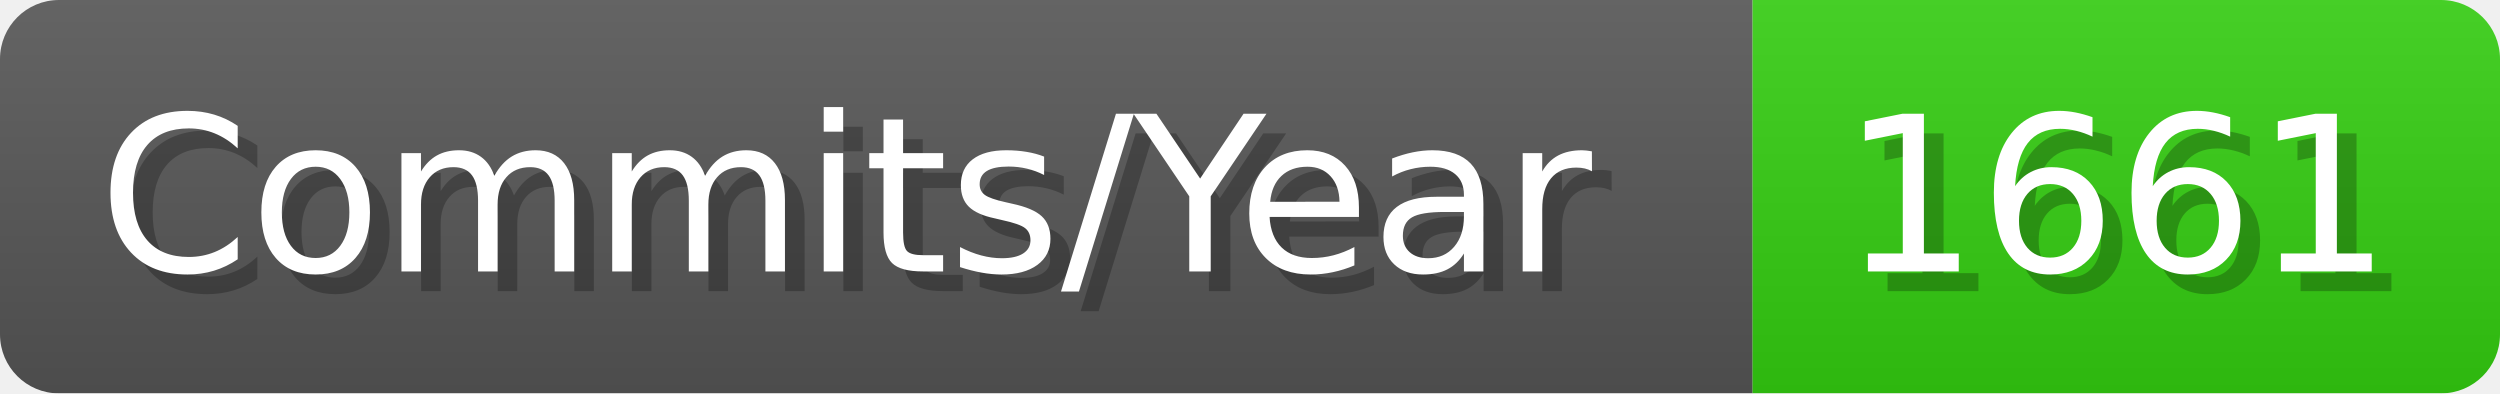
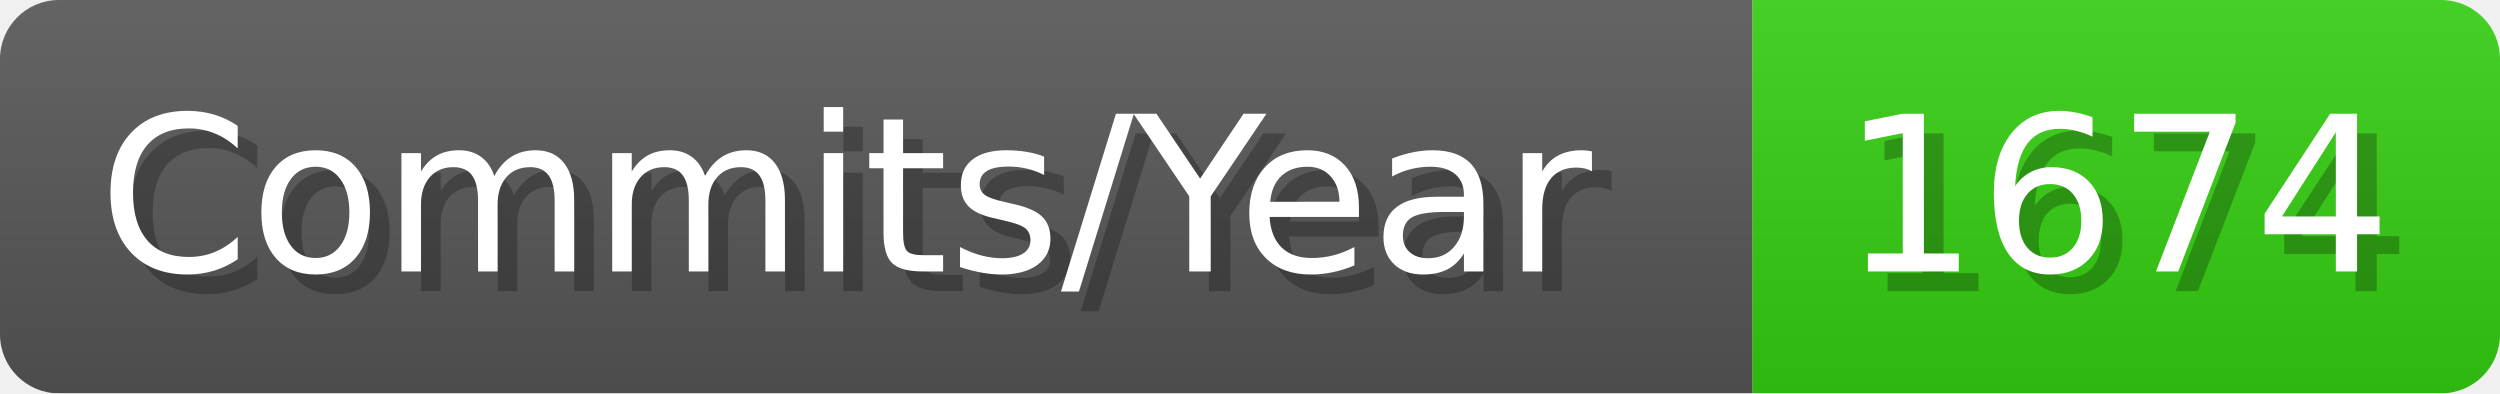
- <svg xmlns="http://www.w3.org/2000/svg" width="127.1" height="20" viewBox="0 0 1271 200" role="img" aria-label="Commits/Year: 1661">
+ <svg xmlns="http://www.w3.org/2000/svg" width="127.1" height="20" viewBox="0 0 1271 200" role="img" aria-label="Commits/Year: 1674">
  <linearGradient id="aUPdi" x2="0" y2="100%">
    <stop offset="0" stop-opacity=".1" stop-color="#EEE" />
    <stop offset="1" stop-opacity=".1" />
  </linearGradient>
  <mask id="WfAiQ">
    <rect width="1271" height="200" rx="30" fill="#FFF" />
  </mask>
  <g mask="url(#WfAiQ)">
    <rect width="891" height="200" fill="#555" />
    <rect width="380" height="200" fill="#3C1" x="891" />
    <rect width="1271" height="200" fill="url(#aUPdi)" />
  </g>
  <g aria-hidden="true" fill="#fff" text-anchor="start" font-family="Verdana,DejaVu Sans,sans-serif" font-size="110">
    <text x="60" y="148" textLength="791" fill="#000" opacity="0.25">Commits/Year</text>
    <text x="50" y="138" textLength="791">Commits/Year</text>
-     <text x="946" y="148" textLength="280" fill="#000" opacity="0.25">1661</text>
-     <text x="936" y="138" textLength="280">1661</text>
+     <text x="946" y="148" textLength="280" fill="#000" opacity="0.25">1674</text>
+     <text x="936" y="138" textLength="280">1674</text>
  </g>
</svg>
